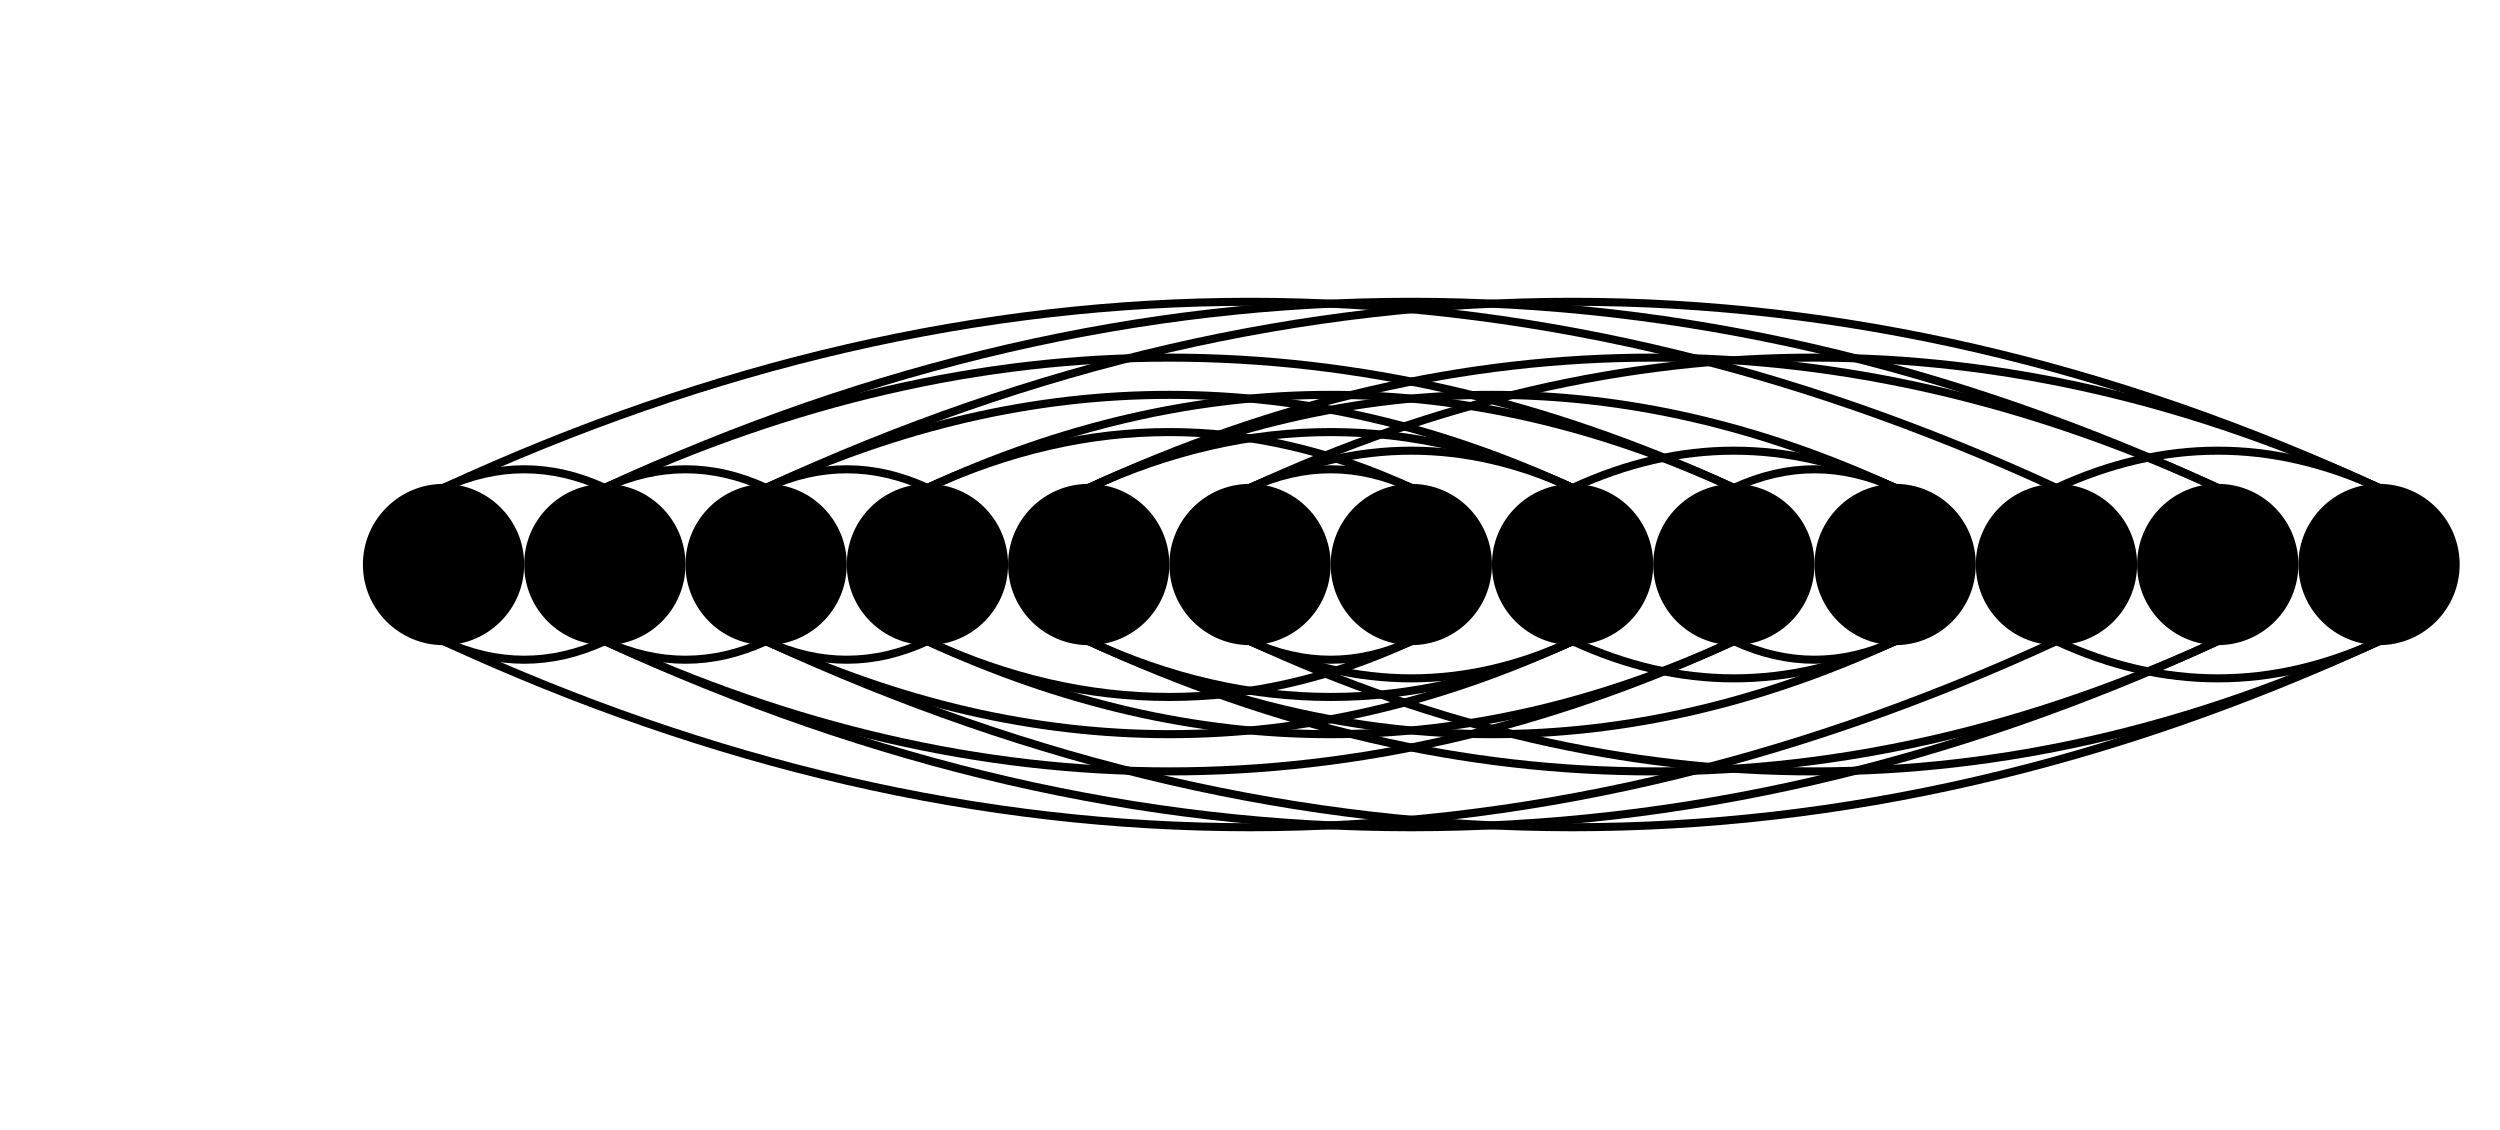
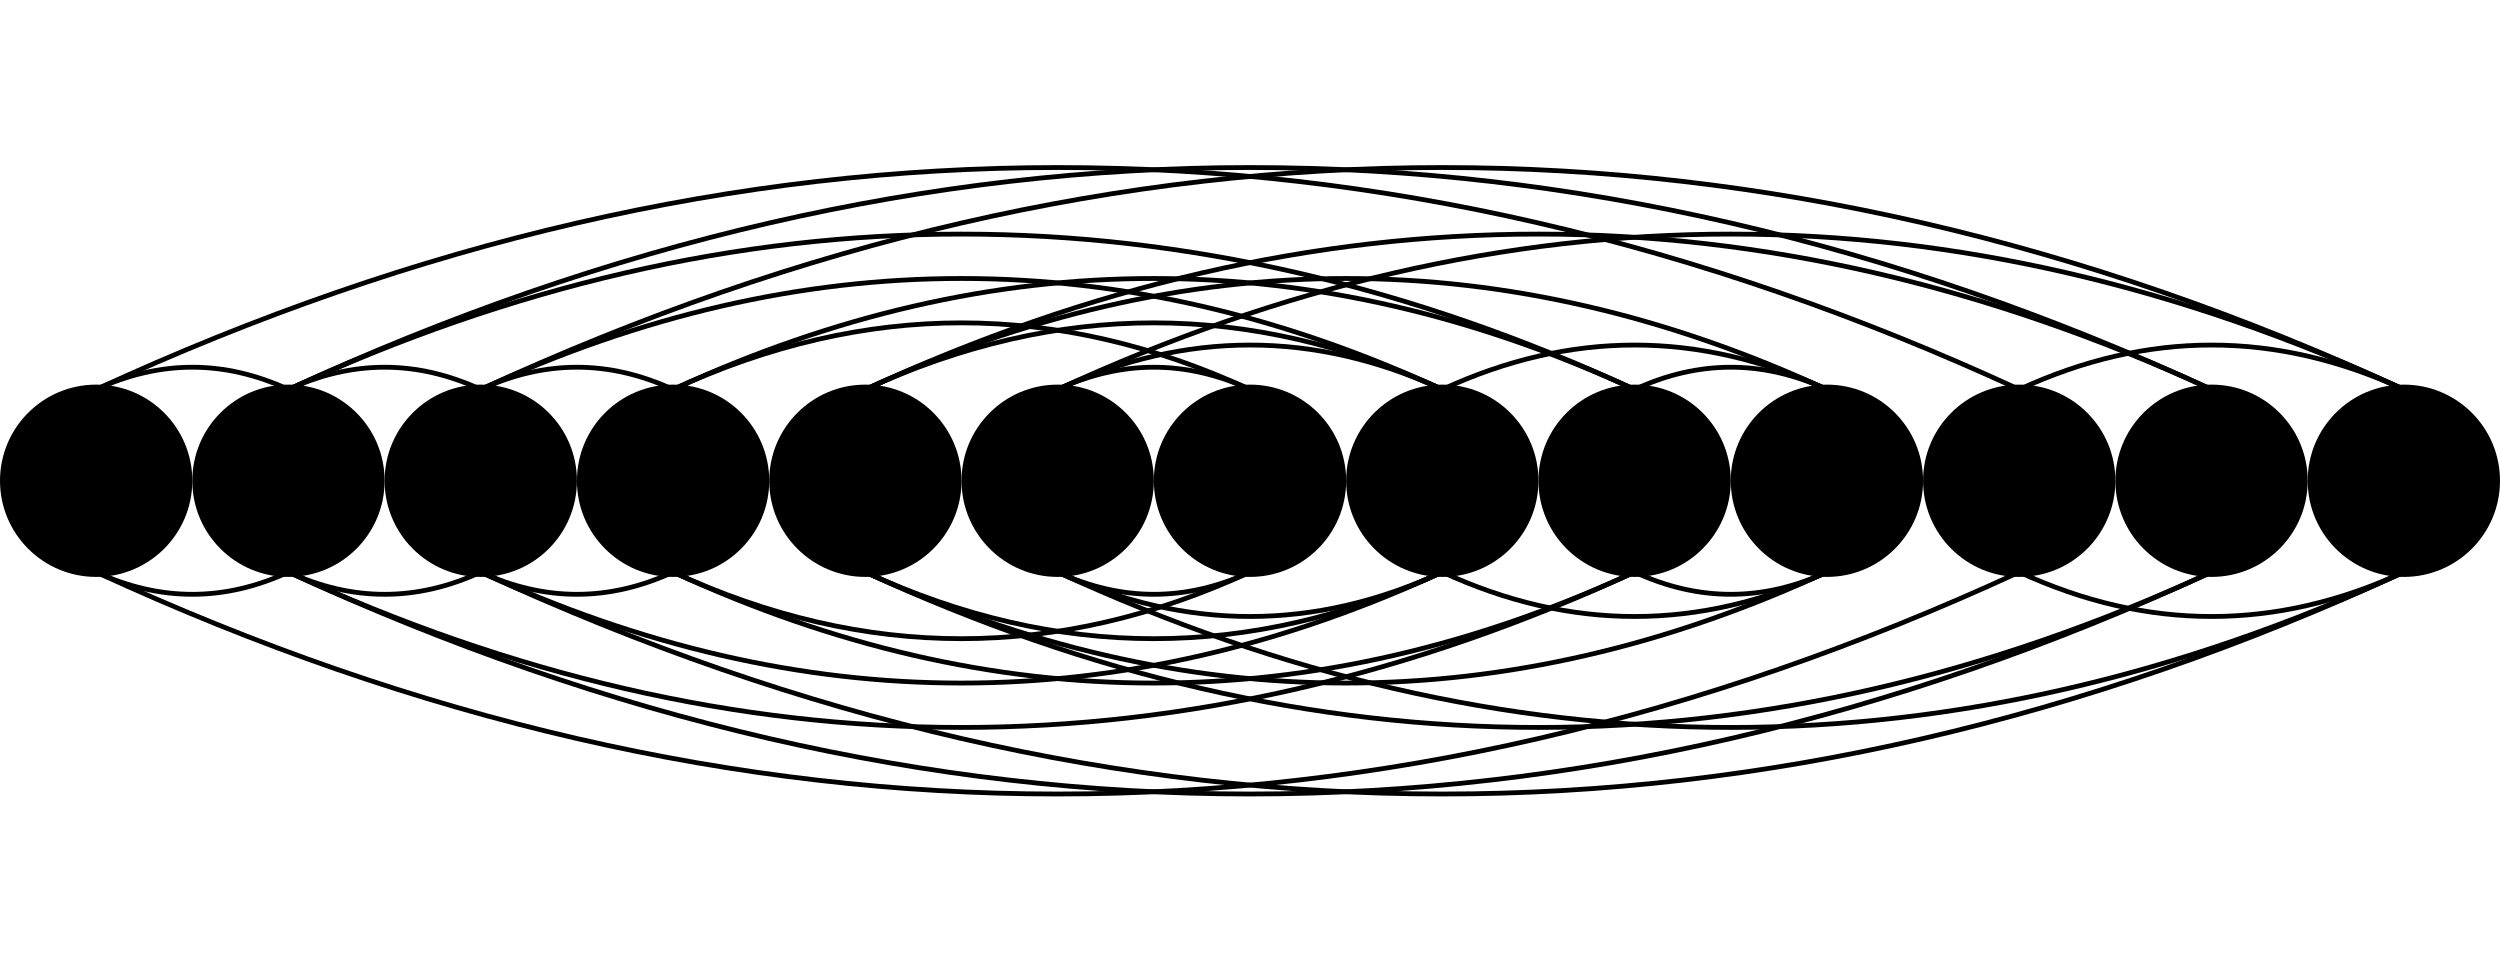
- <svg xmlns="http://www.w3.org/2000/svg" version="1.1" baseProfile="full" width="155px" height="70px" viewBox="0 0 100 70">
-   <circle fill="#000" cx="0" cy="35" r="5" />
-   <circle fill="#000" cx="10" cy="35" r="5" />
-   <circle fill="#000" cx="20" cy="35" r="5" />
-   <circle fill="#000" cx="30" cy="35" r="5" />
-   <circle fill="#000" cx="40" cy="35" r="5" />
-   <circle fill="#000" cx="50" cy="35" r="5" />
-   <circle fill="#000" cx="60" cy="35" r="5" />
-   <circle fill="#000" cx="70" cy="35" r="5" />
-   <circle fill="#000" cx="80" cy="35" r="5" />
-   <circle fill="#000" cx="90" cy="35" r="5" />
-   <circle fill="#000" cx="100" cy="35" r="5" />
-   <circle fill="#000" cx="110" cy="35" r="5" />
-   <circle fill="#000" cx="120" cy="35" r="5" />
-   <path stroke-linecap="round" stroke-width="0.5" d="M 0 30.25 Q 50 7.173 100 30.25" fill="none" stroke="#000" />
-   <path stroke-linecap="round" stroke-width="0.5" d="M 100 39.75 Q 50 62.827 0 39.75" fill="none" stroke="#000" />
-   <path stroke-linecap="round" stroke-width="0.5" d="M 10 30.25 Q 60 7.173 110 30.25" fill="none" stroke="#000" />
-   <path stroke-linecap="round" stroke-width="0.5" d="M 110 39.75 Q 60 62.827 10 39.75" fill="none" stroke="#000" />
-   <path stroke-linecap="round" stroke-width="0.5" d="M 20 30.25 Q 70 7.173 120 30.25" fill="none" stroke="#000" />
-   <path stroke-linecap="round" stroke-width="0.5" d="M 120 39.75 Q 70 62.827 20 39.75" fill="none" stroke="#000" />
-   <path stroke-linecap="round" stroke-width="0.5" d="M 10 30.25 Q 45 14.096 80 30.25" fill="none" stroke="#000" />
-   <path stroke-linecap="round" stroke-width="0.5" d="M 80 39.75 Q 45 55.904 10 39.75" fill="none" stroke="#000" />
-   <path stroke-linecap="round" stroke-width="0.5" d="M 40 30.25 Q 75 14.096 110 30.25" fill="none" stroke="#000" />
-   <path stroke-linecap="round" stroke-width="0.5" d="M 110 39.75 Q 75 55.904 40 39.75" fill="none" stroke="#000" />
-   <path stroke-linecap="round" stroke-width="0.5" d="M 50 30.25 Q 85 14.096 120 30.25" fill="none" stroke="#000" />
-   <path stroke-linecap="round" stroke-width="0.5" d="M 120 39.75 Q 85 55.904 50 39.75" fill="none" stroke="#000" />
-   <path stroke-linecap="round" stroke-width="0.5" d="M 20 30.25 Q 45 18.712 70 30.25" fill="none" stroke="#000" />
-   <path stroke-linecap="round" stroke-width="0.5" d="M 70 39.75 Q 45 51.288 20 39.75" fill="none" stroke="#000" />
-   <path stroke-linecap="round" stroke-width="0.5" d="M 30 30.25 Q 55 18.712 80 30.25" fill="none" stroke="#000" />
-   <path stroke-linecap="round" stroke-width="0.5" d="M 80 39.75 Q 55 51.288 30 39.75" fill="none" stroke="#000" />
-   <path stroke-linecap="round" stroke-width="0.5" d="M 40 30.25 Q 65 18.712 90 30.25" fill="none" stroke="#000" />
-   <path stroke-linecap="round" stroke-width="0.5" d="M 90 39.75 Q 65 51.288 40 39.75" fill="none" stroke="#000" />
-   <path stroke-linecap="round" stroke-width="0.5" d="M 30 30.25 Q 45 23.327 60 30.25" fill="none" stroke="#000" />
-   <path stroke-linecap="round" stroke-width="0.5" d="M 60 39.75 Q 45 46.673 30 39.75" fill="none" stroke="#000" />
-   <path stroke-linecap="round" stroke-width="0.5" d="M 40 30.25 Q 55 23.327 70 30.25" fill="none" stroke="#000" />
-   <path stroke-linecap="round" stroke-width="0.5" d="M 70 39.75 Q 55 46.673 40 39.75" fill="none" stroke="#000" />
-   <path stroke-linecap="round" stroke-width="0.5" d="M 50 30.25 Q 60 25.635 70 30.25" fill="none" stroke="#000" />
-   <path stroke-linecap="round" stroke-width="0.5" d="M 70 39.75 Q 60 44.365 50 39.75" fill="none" stroke="#000" />
-   <path stroke-linecap="round" stroke-width="0.5" d="M 70 30.25 Q 80 25.635 90 30.25" fill="none" stroke="#000" />
-   <path stroke-linecap="round" stroke-width="0.5" d="M 90 39.75 Q 80 44.365 70 39.75" fill="none" stroke="#000" />
-   <path stroke-linecap="round" stroke-width="0.5" d="M 100 30.25 Q 110 25.635 120 30.25" fill="none" stroke="#000" />
-   <path stroke-linecap="round" stroke-width="0.5" d="M 120 39.75 Q 110 44.365 100 39.75" fill="none" stroke="#000" />
-   <path stroke-linecap="round" stroke-width="0.5" d="M 0 30.25 Q 5 27.942 10 30.25" fill="none" stroke="#000" />
-   <path stroke-linecap="round" stroke-width="0.5" d="M 10 39.75 Q 5 42.058 0 39.75" fill="none" stroke="#000" />
-   <path stroke-linecap="round" stroke-width="0.5" d="M 20 30.25 Q 25 27.942 30 30.25" fill="none" stroke="#000" />
-   <path stroke-linecap="round" stroke-width="0.5" d="M 30 39.75 Q 25 42.058 20 39.75" fill="none" stroke="#000" />
-   <path stroke-linecap="round" stroke-width="0.5" d="M 50 30.25 Q 55 27.942 60 30.25" fill="none" stroke="#000" />
-   <path stroke-linecap="round" stroke-width="0.5" d="M 60 39.75 Q 55 42.058 50 39.75" fill="none" stroke="#000" />
-   <path stroke-linecap="round" stroke-width="0.5" d="M 80 30.25 Q 85 27.942 90 30.25" fill="none" stroke="#000" />
-   <path stroke-linecap="round" stroke-width="0.5" d="M 90 39.75 Q 85 42.058 80 39.75" fill="none" stroke="#000" />
-   <path stroke-linecap="round" stroke-width="0.5" d="M 10 30.25 Q 15 27.942 20 30.25" fill="none" stroke="#000" />
-   <path stroke-linecap="round" stroke-width="0.5" d="M 20 39.75 Q 15 42.058 10 39.75" fill="none" stroke="#000" />
+ <svg xmlns="http://www.w3.org/2000/svg" version="1.1" baseProfile="full" width="130px" height="50px" viewBox="0 0 130 50">
+   <circle fill="#000" cx="5" cy="25" r="5" />
+   <circle fill="#000" cx="15" cy="25" r="5" />
+   <circle fill="#000" cx="25" cy="25" r="5" />
+   <circle fill="#000" cx="35" cy="25" r="5" />
+   <circle fill="#000" cx="45" cy="25" r="5" />
+   <circle fill="#000" cx="55" cy="25" r="5" />
+   <circle fill="#000" cx="65" cy="25" r="5" />
+   <circle fill="#000" cx="75" cy="25" r="5" />
+   <circle fill="#000" cx="85" cy="25" r="5" />
+   <circle fill="#000" cx="95" cy="25" r="5" />
+   <circle fill="#000" cx="105" cy="25" r="5" />
+   <circle fill="#000" cx="115" cy="25" r="5" />
+   <circle fill="#000" cx="125" cy="25" r="5" />
+   <path stroke-linecap="round" stroke-width="0.25" d="M 5 20.25 Q 55 -2.827 105 20.25" fill="none" stroke="#000" />
+   <path stroke-linecap="round" stroke-width="0.25" d="M 105 29.75 Q 55 52.827 5 29.75" fill="none" stroke="#000" />
+   <path stroke-linecap="round" stroke-width="0.25" d="M 15 20.25 Q 65 -2.827 115 20.25" fill="none" stroke="#000" />
+   <path stroke-linecap="round" stroke-width="0.25" d="M 115 29.75 Q 65 52.827 15 29.75" fill="none" stroke="#000" />
+   <path stroke-linecap="round" stroke-width="0.25" d="M 25 20.25 Q 75 -2.827 125 20.25" fill="none" stroke="#000" />
+   <path stroke-linecap="round" stroke-width="0.25" d="M 125 29.75 Q 75 52.827 25 29.75" fill="none" stroke="#000" />
+   <path stroke-linecap="round" stroke-width="0.25" d="M 15 20.25 Q 50 4.096 85 20.25" fill="none" stroke="#000" />
+   <path stroke-linecap="round" stroke-width="0.25" d="M 85 29.75 Q 50 45.904 15 29.75" fill="none" stroke="#000" />
+   <path stroke-linecap="round" stroke-width="0.25" d="M 45 20.25 Q 80 4.096 115 20.25" fill="none" stroke="#000" />
+   <path stroke-linecap="round" stroke-width="0.25" d="M 115 29.75 Q 80 45.904 45 29.75" fill="none" stroke="#000" />
+   <path stroke-linecap="round" stroke-width="0.25" d="M 55 20.25 Q 90 4.096 125 20.25" fill="none" stroke="#000" />
+   <path stroke-linecap="round" stroke-width="0.25" d="M 125 29.75 Q 90 45.904 55 29.75" fill="none" stroke="#000" />
+   <path stroke-linecap="round" stroke-width="0.25" d="M 25 20.25 Q 50 8.712 75 20.25" fill="none" stroke="#000" />
+   <path stroke-linecap="round" stroke-width="0.25" d="M 75 29.75 Q 50 41.288 25 29.75" fill="none" stroke="#000" />
+   <path stroke-linecap="round" stroke-width="0.25" d="M 35 20.25 Q 60 8.712 85 20.25" fill="none" stroke="#000" />
+   <path stroke-linecap="round" stroke-width="0.25" d="M 85 29.75 Q 60 41.288 35 29.75" fill="none" stroke="#000" />
+   <path stroke-linecap="round" stroke-width="0.25" d="M 45 20.25 Q 70 8.712 95 20.25" fill="none" stroke="#000" />
+   <path stroke-linecap="round" stroke-width="0.25" d="M 95 29.75 Q 70 41.288 45 29.75" fill="none" stroke="#000" />
+   <path stroke-linecap="round" stroke-width="0.25" d="M 35 20.25 Q 50 13.327 65 20.25" fill="none" stroke="#000" />
+   <path stroke-linecap="round" stroke-width="0.25" d="M 65 29.75 Q 50 36.673 35 29.75" fill="none" stroke="#000" />
+   <path stroke-linecap="round" stroke-width="0.25" d="M 45 20.25 Q 60 13.327 75 20.25" fill="none" stroke="#000" />
+   <path stroke-linecap="round" stroke-width="0.25" d="M 75 29.75 Q 60 36.673 45 29.75" fill="none" stroke="#000" />
+   <path stroke-linecap="round" stroke-width="0.25" d="M 55 20.25 Q 65 15.635 75 20.25" fill="none" stroke="#000" />
+   <path stroke-linecap="round" stroke-width="0.25" d="M 75 29.75 Q 65 34.365 55 29.75" fill="none" stroke="#000" />
+   <path stroke-linecap="round" stroke-width="0.25" d="M 75 20.25 Q 85 15.635 95 20.25" fill="none" stroke="#000" />
+   <path stroke-linecap="round" stroke-width="0.25" d="M 95 29.75 Q 85 34.365 75 29.75" fill="none" stroke="#000" />
+   <path stroke-linecap="round" stroke-width="0.25" d="M 105 20.25 Q 115 15.635 125 20.25" fill="none" stroke="#000" />
+   <path stroke-linecap="round" stroke-width="0.25" d="M 125 29.75 Q 115 34.365 105 29.75" fill="none" stroke="#000" />
+   <path stroke-linecap="round" stroke-width="0.25" d="M 5 20.25 Q 10 17.942 15 20.25" fill="none" stroke="#000" />
+   <path stroke-linecap="round" stroke-width="0.25" d="M 15 29.75 Q 10 32.058 5 29.75" fill="none" stroke="#000" />
+   <path stroke-linecap="round" stroke-width="0.25" d="M 25 20.25 Q 30 17.942 35 20.25" fill="none" stroke="#000" />
+   <path stroke-linecap="round" stroke-width="0.25" d="M 35 29.75 Q 30 32.058 25 29.75" fill="none" stroke="#000" />
+   <path stroke-linecap="round" stroke-width="0.25" d="M 55 20.25 Q 60 17.942 65 20.25" fill="none" stroke="#000" />
+   <path stroke-linecap="round" stroke-width="0.25" d="M 65 29.75 Q 60 32.058 55 29.75" fill="none" stroke="#000" />
+   <path stroke-linecap="round" stroke-width="0.25" d="M 85 20.25 Q 90 17.942 95 20.25" fill="none" stroke="#000" />
+   <path stroke-linecap="round" stroke-width="0.25" d="M 95 29.75 Q 90 32.058 85 29.75" fill="none" stroke="#000" />
+   <path stroke-linecap="round" stroke-width="0.25" d="M 15 20.25 Q 20 17.942 25 20.25" fill="none" stroke="#000" />
+   <path stroke-linecap="round" stroke-width="0.25" d="M 25 29.75 Q 20 32.058 15 29.75" fill="none" stroke="#000" />
</svg>
